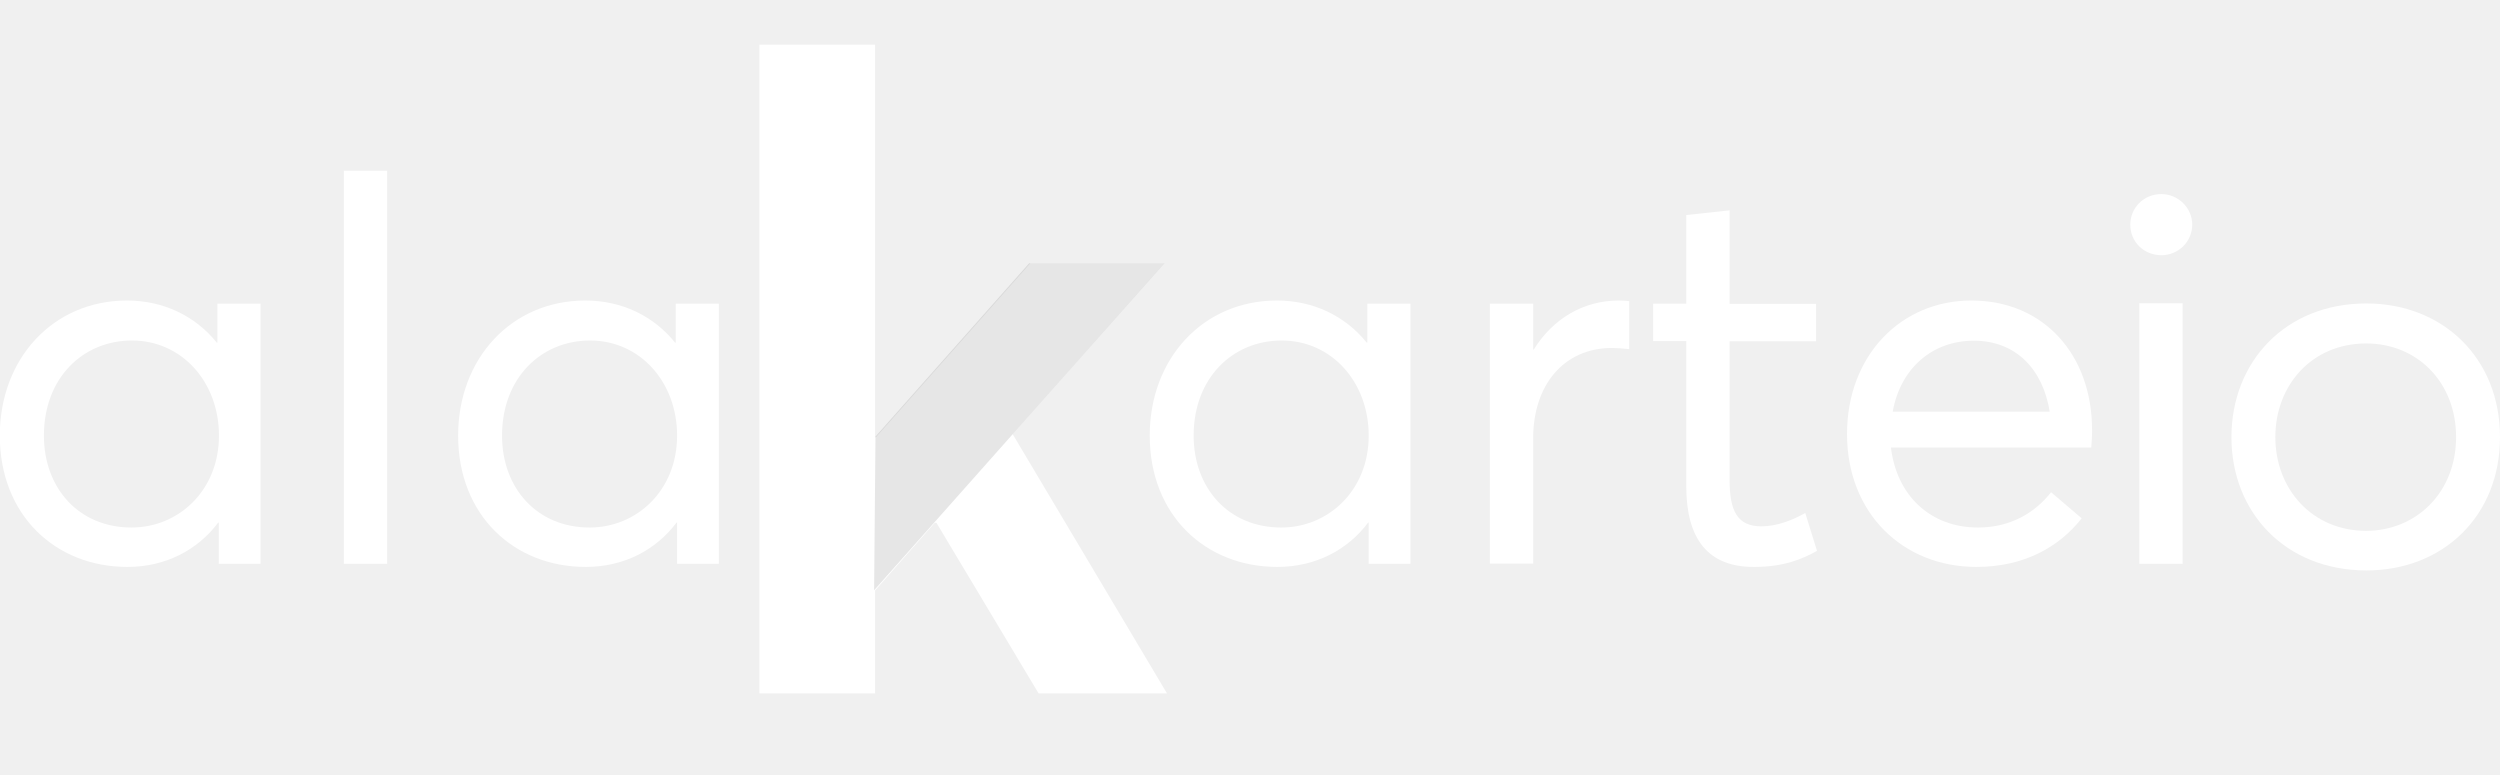
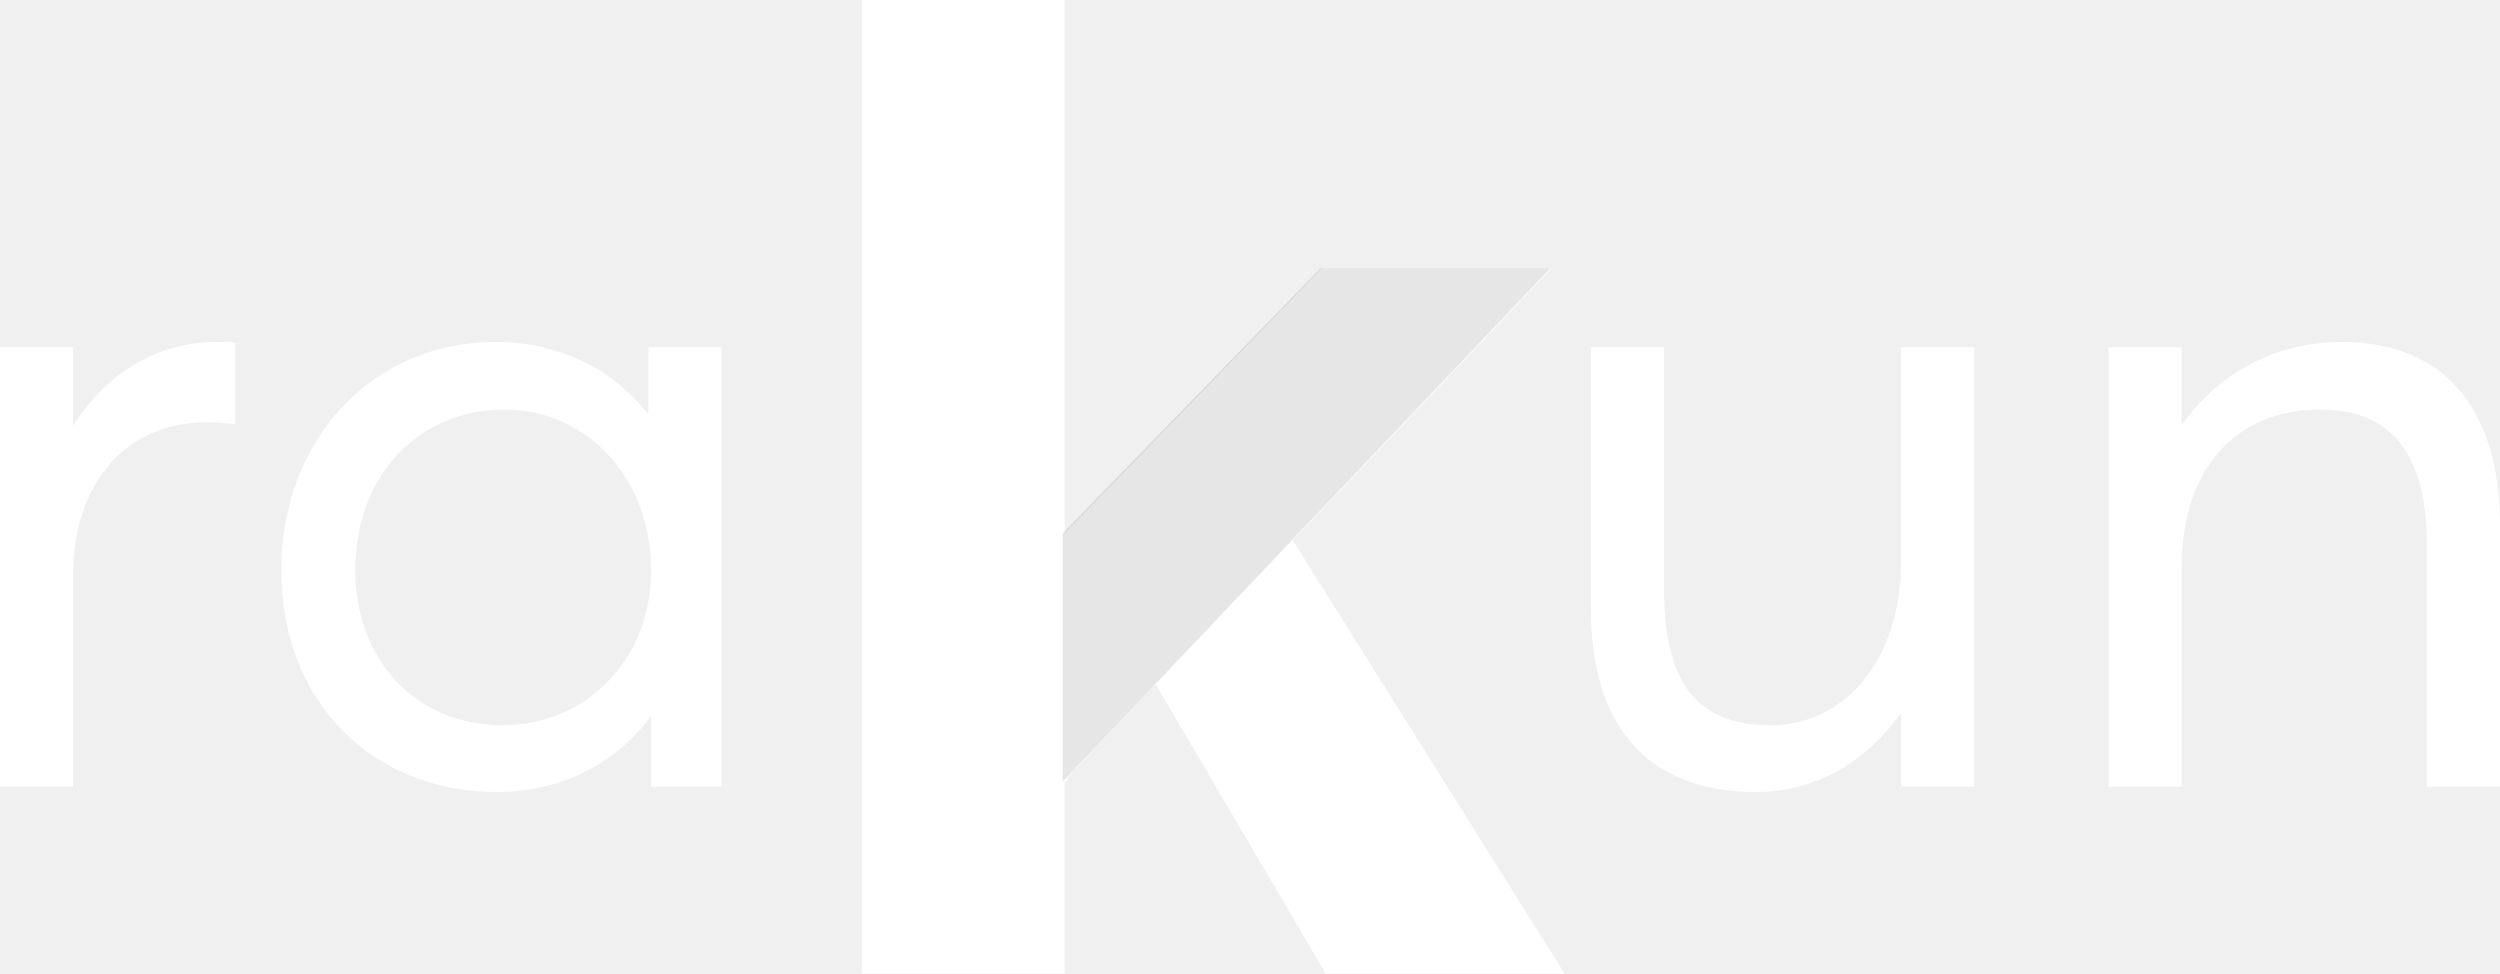
- <svg xmlns="http://www.w3.org/2000/svg" version="1.1" id="svg143" x="0px" y="0px" viewBox="0 0 1275.3 395.3" style="enable-background:new 0 0 1275.3 395.3;" xml:space="preserve">
-   <style type="text/css">
- 	.st0{fill:#252A30;}
- 	.st1{fill:#FFFFFF;}
- 	.st2{opacity:0.1;enable-background:new    ;}
- </style>
-   <g id="banner" transform="translate(-322.4,-344.7)">
-     <g id="g140">
-       <g id="letter_1_">
-         <path id="path112" class="st0" d="M749.3,533C749.3,532.9,749.3,532.9,749.3,533z" />
-         <g id="g128">
-           <path id="path114" class="st1" d="M455.3,499.6v132.7h-21.3v-21h-0.3      c-10.6,14.1-27,22.6-46.3,22.6c-36.7,0-65.1-26.4-65.1-67c0-39.3,27.2-68.9,64.9-68.9c18.2,0,34.6,7.6,45.8,21.5h0.3v-19.9      L455.3,499.6L455.3,499.6z M434.1,566.9c0-27.2-18.8-48.5-44.4-48.5c-25,0-44.9,19.1-44.9,48.5c0,26.7,17.7,46.9,44.7,46.9      C413.4,613.8,434.1,595,434.1,566.9L434.1,566.9z" />
-           <path id="path116" class="st1" d="M497.8,431.8h22.1v200.5h-22.1V431.8z" />
-           <path id="path118" class="st1" d="M689.1,499.6v132.7h-21.3v-21h-0.3      c-10.6,14.1-27,22.6-46.3,22.6c-36.7,0-65.1-26.4-65.1-67c0-39.3,27.2-68.9,64.9-68.9c18.2,0,34.6,7.6,45.8,21.5h0.3v-19.9      L689.1,499.6L689.1,499.6z M667.8,566.9c0-27.2-18.8-48.5-44.4-48.5c-25,0-44.9,19.1-44.9,48.5c0,26.7,17.7,46.9,44.7,46.9      C647.1,613.8,667.8,595,667.8,566.9L667.8,566.9z" />
-           <path id="path120" class="st1" d="M1041.9,499.6v132.7h-21.3v-21h-0.3      c-10.6,14.1-27,22.6-46.3,22.6c-36.7,0-65.1-26.4-65.1-67c0-39.3,27.2-68.9,64.9-68.9c18.2,0,34.6,7.6,45.8,21.5h0.3v-19.9      L1041.9,499.6L1041.9,499.6z M1020.6,566.9c0-27.2-18.8-48.5-44.4-48.5c-25,0-44.9,19.1-44.9,48.5c0,26.7,17.7,46.9,44.7,46.9      C999.9,613.8,1020.6,595,1020.6,566.9L1020.6,566.9z" />
-           <path id="path122" class="st1" d="M1153.5,498.3v24.5c-3-0.3-6.5-0.6-8.7-0.6      c-25,0-40.3,19.3-40.3,46v64h-22.1V499.6h22.1v23.4h0.3c9.8-15.8,25.4-25,43.4-25C1150.3,498.1,1152.2,498.1,1153.5,498.3      L1153.5,498.3z" />
-           <path id="path124" class="st1" d="M1182.6,592.8v-74.1h-16.9v-19.1h16.9v-45.2l22.1-2.4v47.7      h44.1v19.1h-44.1v70.7c0,15.8,3.9,23.7,16.3,23.7c7.9,0,16.1-3.3,22.3-6.8l6,19.3c-7.4,4.1-16.7,8.2-32.1,8.2      C1193.6,634,1182.6,619.5,1182.6,592.8L1182.6,592.8z" />
-           <path id="path126" class="st1" d="M1389.2,573H1287c3,24.8,20.4,40.8,44.4,40.8      c16.7,0,29.1-7.6,37.3-18l15.6,13.3c-11.5,14.7-29.5,24.8-53.7,24.8c-37.6,0-66-27.5-66-67.8c0-40,27.5-68.1,63.4-68.1      c37.1,0,61.6,27.8,61.6,66C1389.7,567.5,1389.2,572.1,1389.2,573z M1287.9,554.7h80.1c-3.5-21.8-17.4-36.2-38.7-36.2      C1308.5,518.5,1292,532.1,1287.9,554.7z" />
-         </g>
-       </g>
-       <g id="K_1_">
-         <g id="g135">
-           <g id="g133">
-             <path id="path131" class="st1" d="M799.3,611.3l-30.5,34.6v52.5h-59V367.5h59v200.3h0.4       l78.8-88.8h68.3l-77.3,87.2l78.7,132.2h-65.5l-52.1-87H799.3z" />
-           </g>
-         </g>
-         <polygon id="polygon137" class="st2" points="769,567.4 847.4,479 916.4,479 768.3,645.8    " />
-       </g>
-     </g>
-   </g>
-   <g>
-     <path class="st1" d="M1086.7,114.6c0-8.5,6.8-15.6,15.8-15.6c8.7,0,15.8,7.1,15.8,15.6c0,8.7-7.1,15.6-15.8,15.6   C1093.5,130.1,1086.7,123.3,1086.7,114.6z M1091.3,154.7h22.1v132.9h-22.1V154.7z" />
-     <path class="st1" d="M1138.3,223c0-38.2,27.3-68.2,68.8-68.2c39,0,68.2,27.8,68.2,68.2s-29.2,68-68.2,68   C1165.6,290.9,1138.3,261.2,1138.3,223z M1252.9,223c0-28.4-20.2-47.8-45.8-47.8c-27.8,0-46.4,21.3-46.4,47.8   c0,26.5,18.8,47.8,46.4,47.8C1232.7,270.7,1252.9,251.1,1252.9,223z" />
-   </g>
+ <svg xmlns="http://www.w3.org/2000/svg" id="Layer_1" data-name="Layer 1" viewBox="0 0 1783.49 694.53">
+   <defs>
+     <style>.cls-1{fill:#fff;}.cls-2{opacity:0.1;}</style>
+   </defs>
+   <polygon class="cls-1" points="1116.15 694.53 922.5 385.86 922.67 385.68 922.41 385.28 1106.89 191.44 943.02 191.44 759.52 380.52 759.52 0 614.83 0 614.83 694.53 759.52 694.53 759.52 557.82 761.75 556.78 761.75 554.19 823.16 489.22 823.42 489.66 824.61 488.41 945.72 694.53 1116.15 694.53" />
+   <polygon class="cls-2" points="758.15 557.53 758.15 380.55 941.97 191.41 1106.04 191.41 758.15 557.53" />
+   <path class="cls-1" d="M262.44,436.33v57.91C255.36,493.6,247,493,241.85,493c-59.19,0-95.22,45.68-95.22,108.74v151.2H94.51V439.55h52.12v55.33h.64c23.16-37.32,59.84-59.19,102.3-59.19C254.72,435.69,259.22,435.69,262.44,436.33Z" transform="translate(-94.51 -191.75)" />
+   <path class="cls-1" d="M609.24,439.55V752.89H559V703.35h-.64c-25.09,33.46-63.7,53.4-109.38,53.4-86.86,0-153.77-62.41-153.77-158.28,0-92.65,64.34-162.78,153.13-162.78,43.11,0,81.71,18,108.09,50.83h.64v-47ZM559,598.47c0-64.34-44.4-114.53-104.88-114.53C395,483.95,348,529,348,598.47c0,63.05,41.82,110.67,105.52,110.67C510.15,709.14,559,664.74,559,598.47Z" transform="translate(-94.51 -191.75)" />
+   <path class="cls-1" d="M1502.9,439.55V752.89h-52.12V700.77h-.64c-25.09,36-62.41,56-102.95,56-72.06,0-117.74-41.18-117.74-130.61V439.55h52.12V611.34c0,71.42,26.38,97.8,76.57,97.8,49.54,0,92.65-43.11,92.65-117.74V439.55Z" transform="translate(-94.51 -191.75)" />
+   <path class="cls-1" d="M1878,566.94V752.89h-52.12V581.74c0-73.35-30.88-97.8-76.57-97.8-59.19,0-98.44,41.82-98.44,112.6V752.89h-52.12V439.55h52.12v54.69h.64c26.38-37.32,67.56-58.55,113.88-58.55C1833,435.69,1878,477.51,1878,566.94Z" transform="translate(-94.51 -191.75)" />
</svg>
